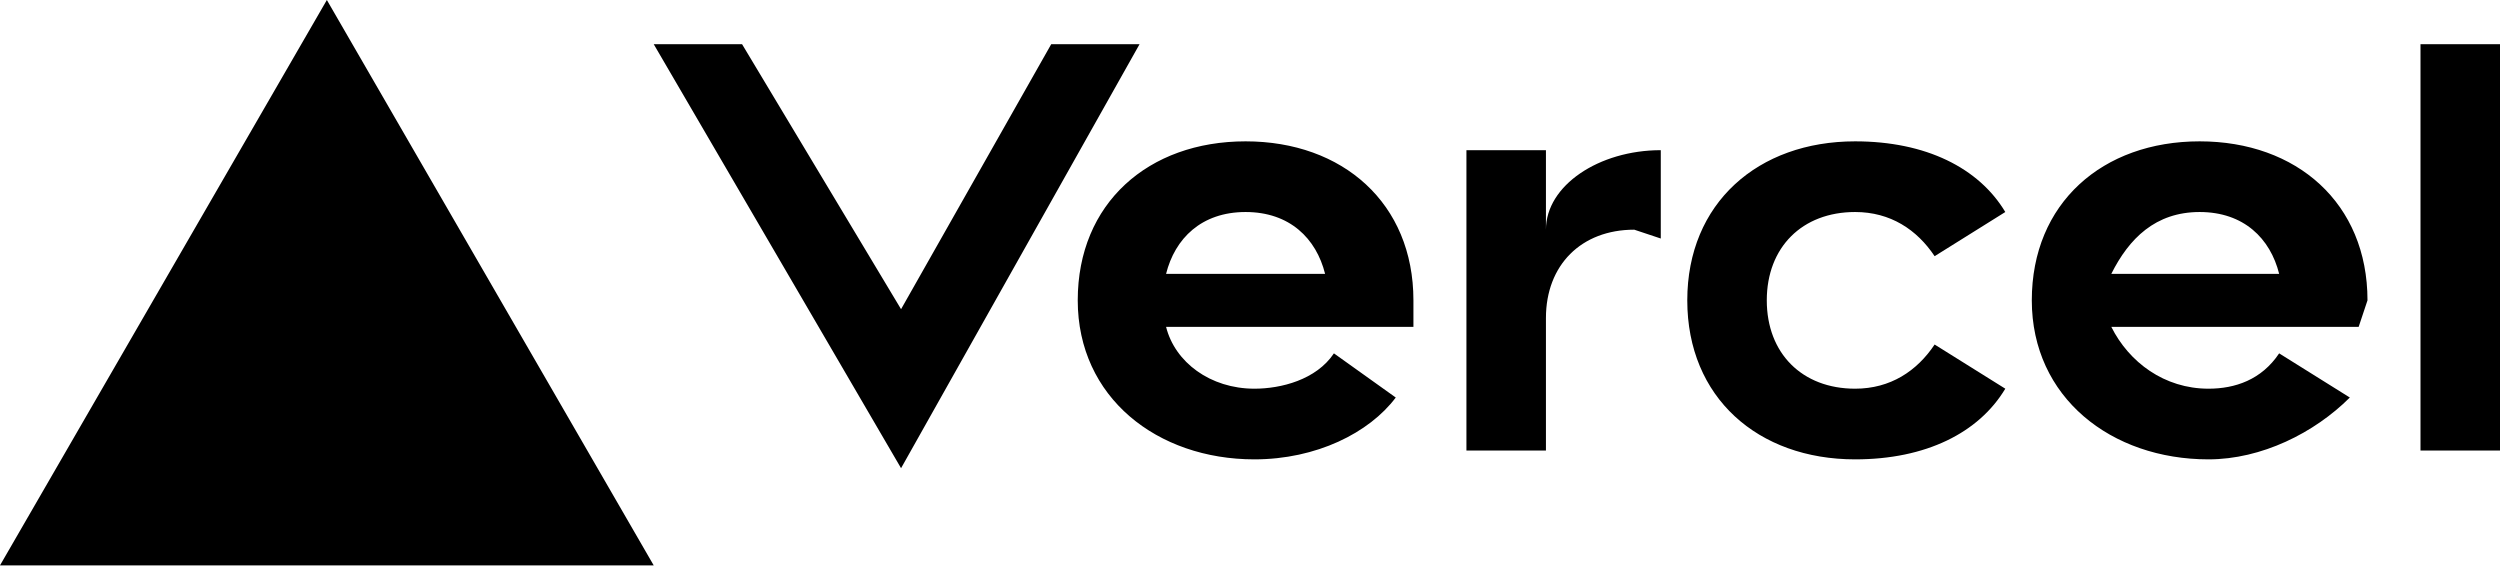
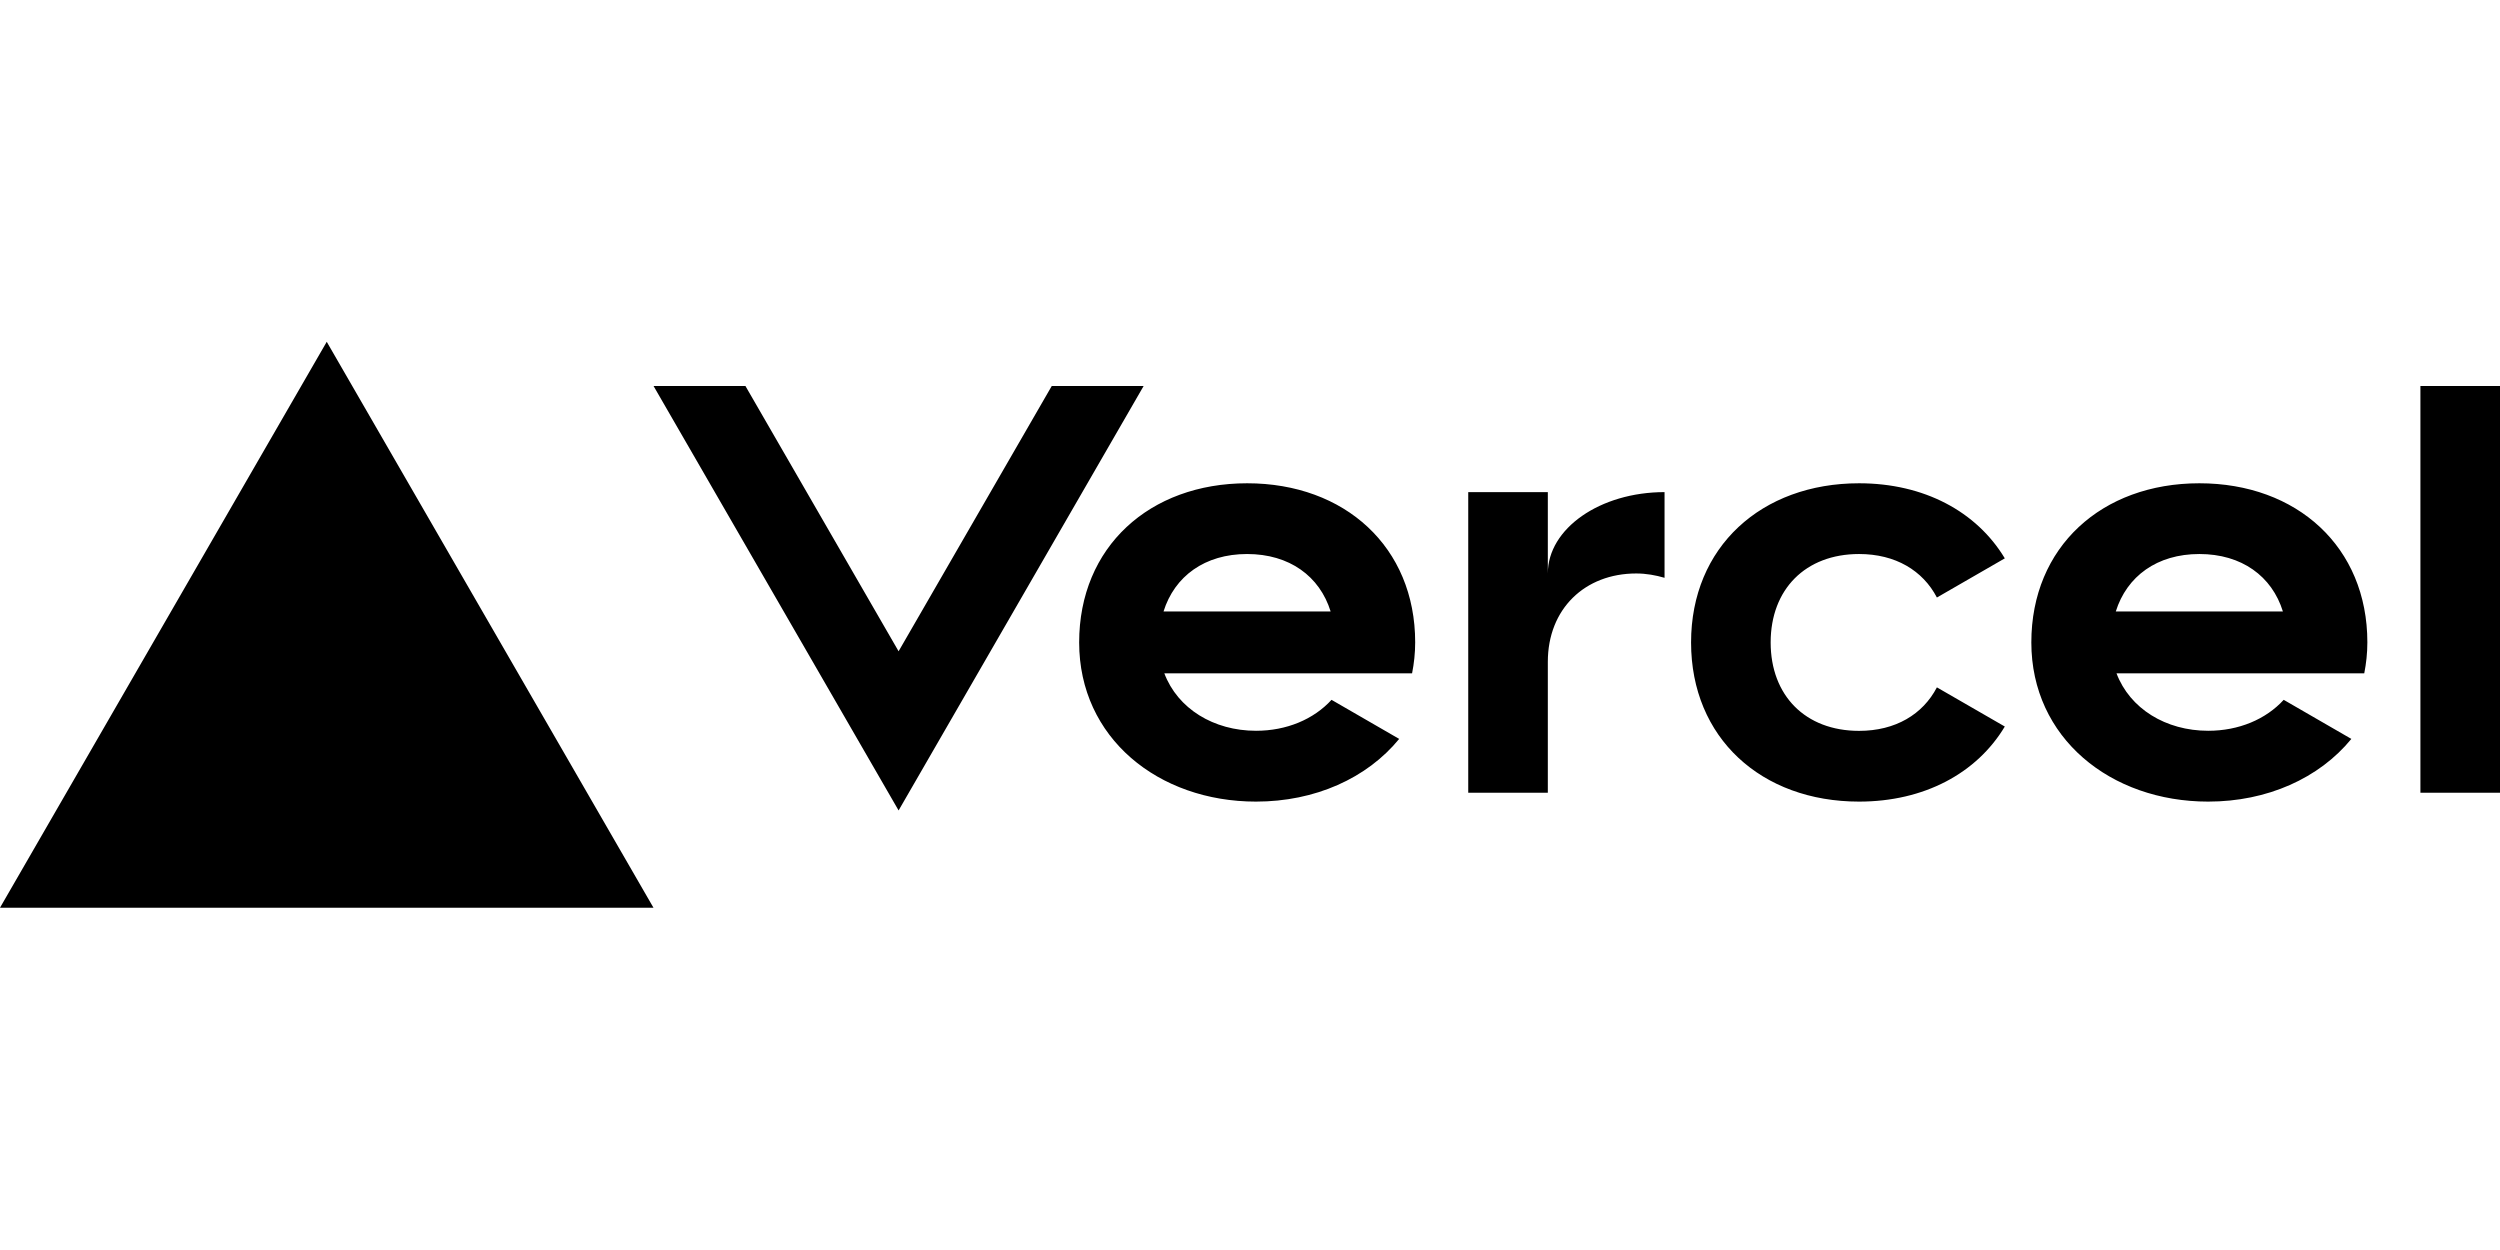
- <svg xmlns="http://www.w3.org/2000/svg" fill="none" viewBox="0 0 283 64">
-   <path fill="black" d="M141 16c-11 0-19 7-19 18s9 18 20 18c7 0 13-3 16-7l-7-5c-2 3-6 4-9 4-5 0-9-3-10-7h28v-3c0-11-8-18-19-18zm-9 15c1-4 4-7 9-7s8 3 9 7h-18zm117-15c-11 0-19 7-19 18s9 18 20 18c6 0 12-3 16-7l-8-5c-2 3-5 4-8 4-5 0-9-3-11-7h28l1-3c0-11-8-18-19-18zm-10 15c2-4 5-7 10-7s8 3 9 7h-19zm-39 3c0 6 4 10 10 10 4 0 7-2 9-5l8 5c-3 5-9 8-17 8-11 0-19-7-19-18s8-18 19-18c8 0 14 3 17 8l-8 5c-2-3-5-5-9-5-6 0-10 4-10 10zm83-29v46h-9V5h9zM37 0l37 64H0L37 0zm92 5-27 48L74 5h10l18 30 17-30h10zm59 12v10l-3-1c-6 0-10 4-10 10v15h-9V17h9v9c0-5 6-9 13-9z" />
+ <svg xmlns="http://www.w3.org/2000/svg" width="512" height="256" viewBox="0 0 512 256" fill="none">
+   <path d="M255.42 98.975C235.427 98.975 221.012 112.014 221.012 131.572C221.012 151.13 237.238 164.169 257.231 164.169C269.311 164.169 279.959 159.388 286.551 151.329L272.697 143.325C269.039 147.327 263.479 149.663 257.231 149.663C248.557 149.663 241.186 145.136 238.452 137.892H289.195C289.594 135.864 289.829 133.763 289.829 131.554C289.829 112.014 275.414 98.975 255.42 98.975ZM238.289 125.234C240.552 118.008 246.746 113.463 255.402 113.463C264.077 113.463 270.271 118.008 272.516 125.234H238.289ZM450.427 98.975C430.433 98.975 416.018 112.014 416.018 131.572C416.018 151.13 432.244 164.169 452.238 164.169C464.317 164.169 474.965 159.388 481.557 151.329L467.703 143.325C464.045 147.327 458.486 149.663 452.238 149.663C443.563 149.663 436.192 145.136 433.458 137.892H484.201C484.6 135.864 484.835 133.763 484.835 131.554C484.835 112.014 470.42 98.975 450.427 98.975ZM433.313 125.234C435.577 118.008 441.77 113.463 450.427 113.463C459.101 113.463 465.295 118.008 467.54 125.234H433.313ZM362.63 131.572C362.63 142.438 369.729 149.681 380.74 149.681C388.201 149.681 393.797 146.295 396.677 140.771L410.585 148.794C404.826 158.392 394.033 164.169 380.74 164.169C360.729 164.169 346.332 151.13 346.332 131.572C346.332 112.014 360.747 98.975 380.74 98.975C394.033 98.975 404.808 104.752 410.585 114.35L396.677 122.372C393.797 116.849 388.201 113.463 380.74 113.463C369.748 113.463 362.63 120.706 362.63 131.572ZM512 79.055V162.358H495.701V79.055H512ZM66.916 70L133.831 185.9H0L66.916 70ZM234.214 79.055L184.032 165.98L133.849 79.055H152.666L184.032 133.383L215.398 79.055H234.214ZM340.899 100.786V118.334C339.088 117.809 337.168 117.447 335.104 117.447C324.582 117.447 316.994 124.69 316.994 135.556V162.358H300.695V100.786H316.994V117.447C316.994 108.247 327.697 100.786 340.899 100.786Z" fill="black" />
</svg>
